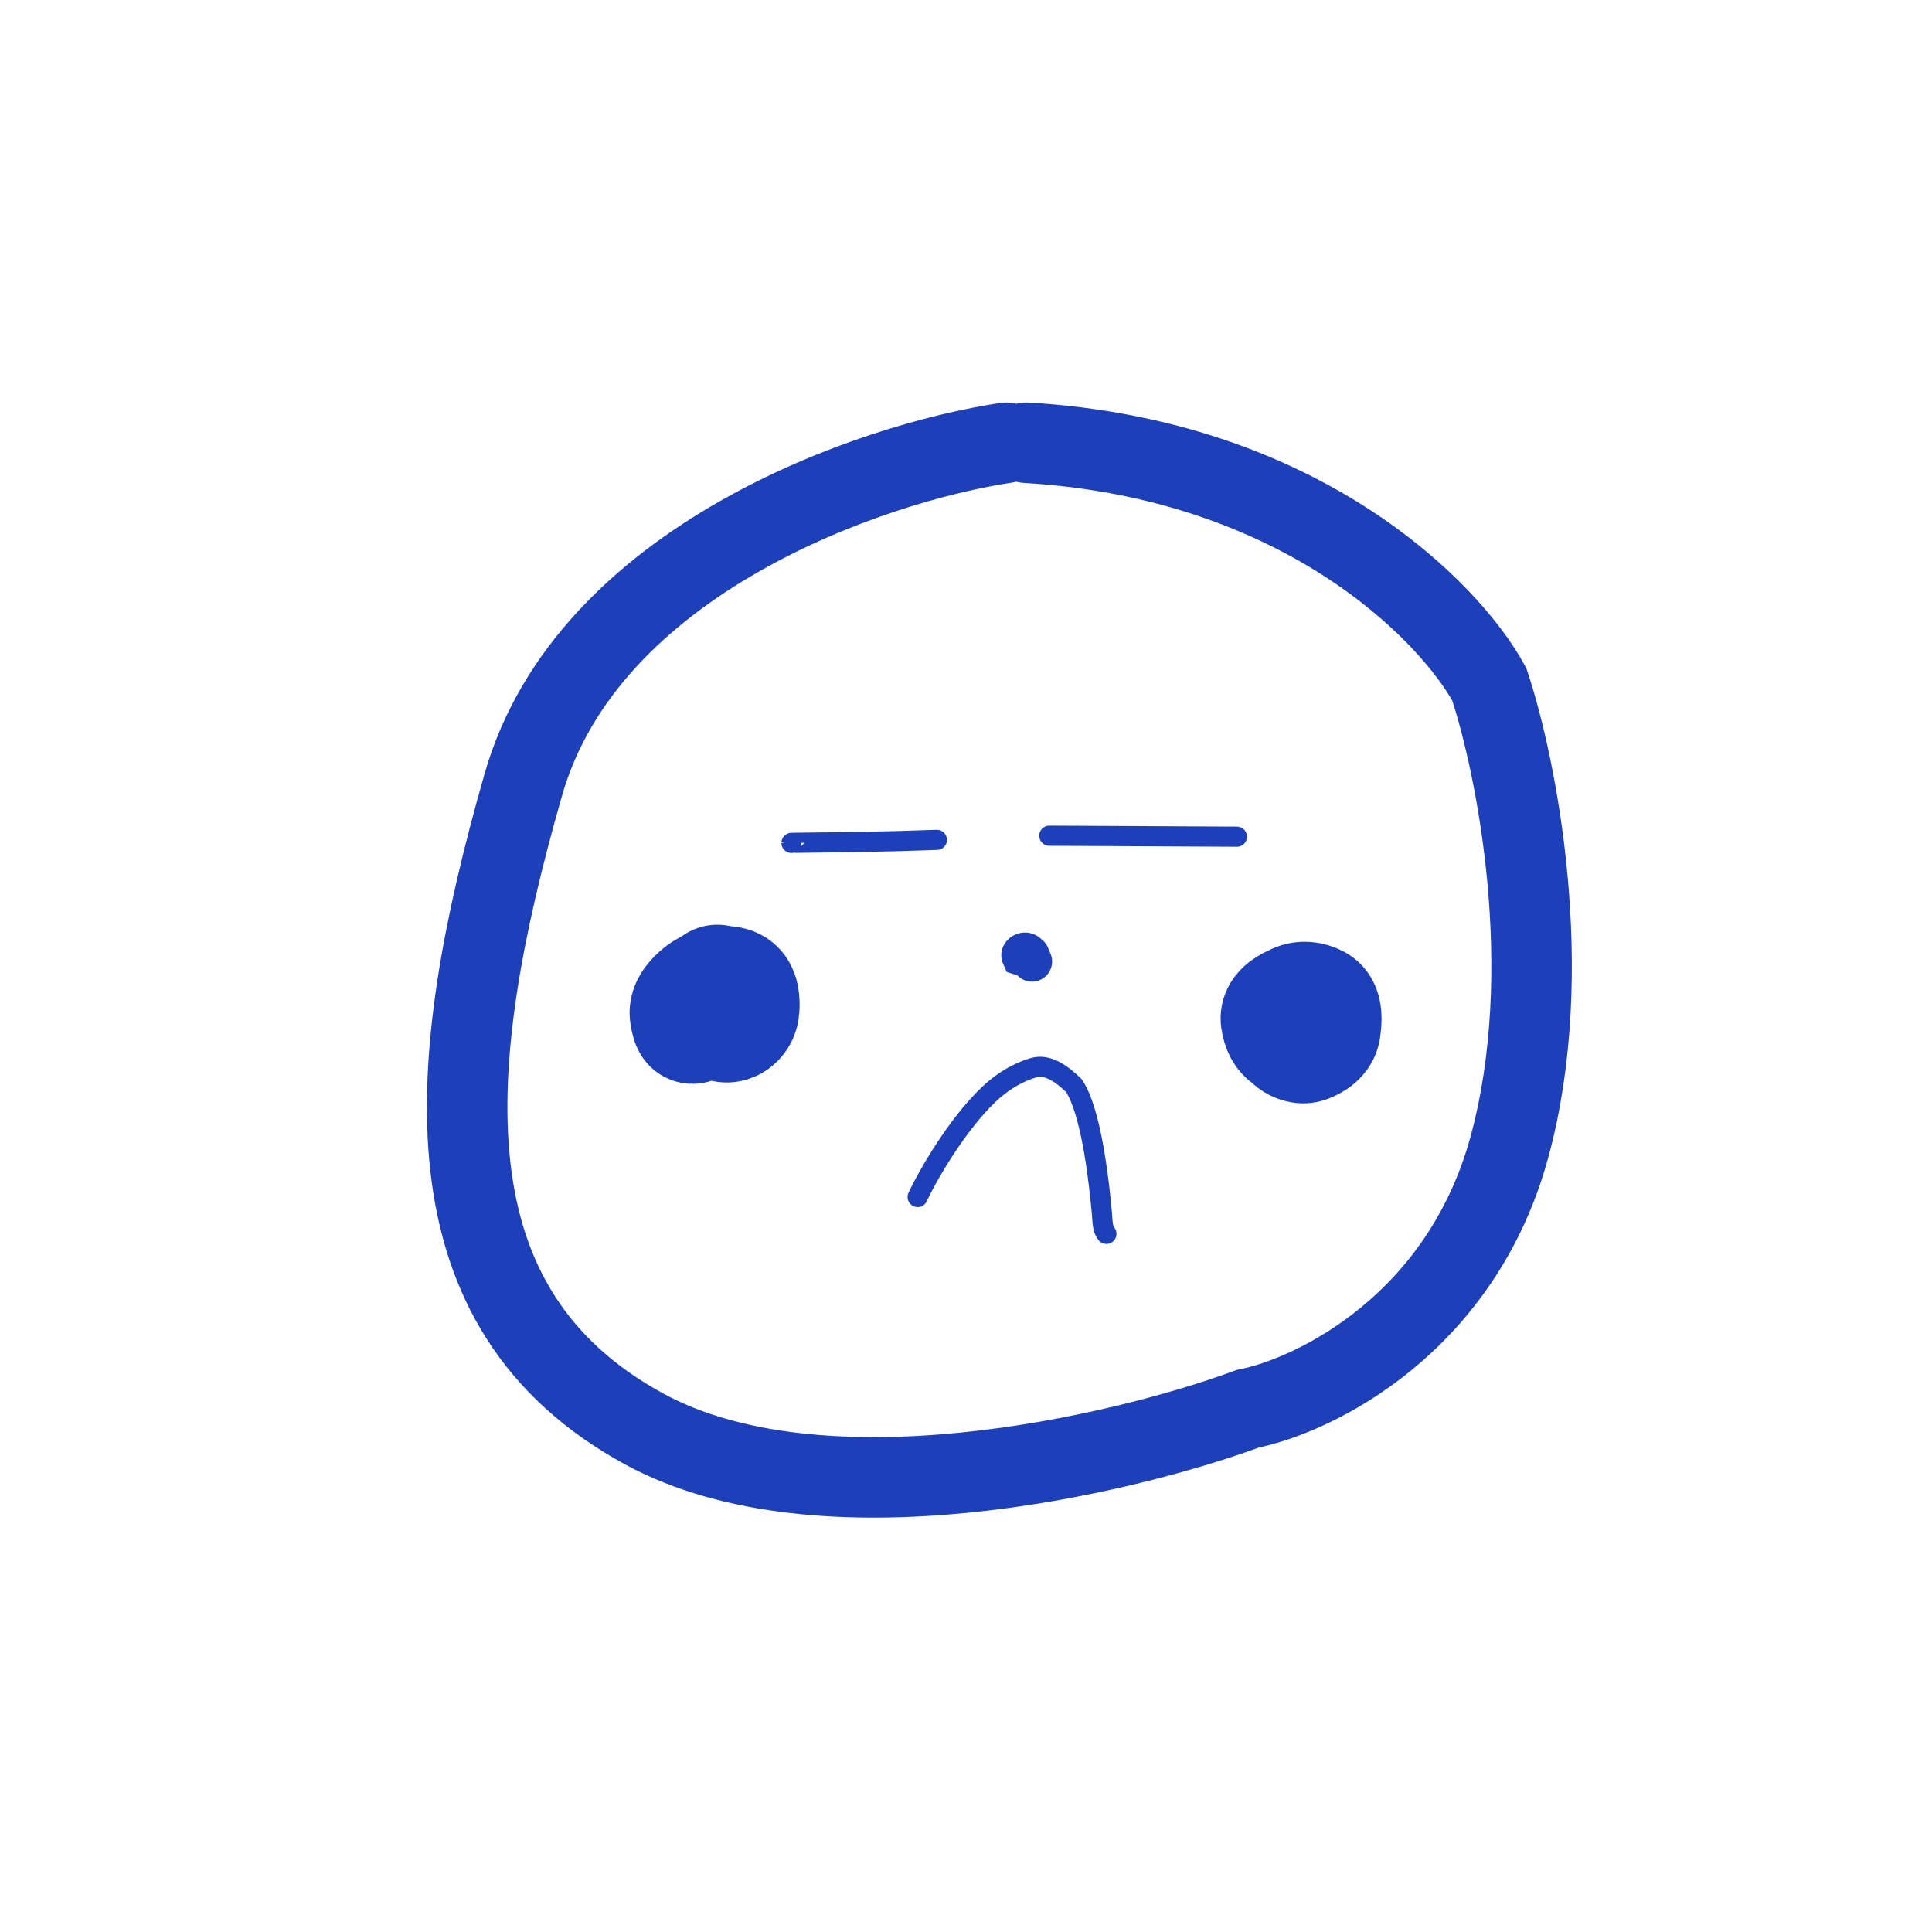
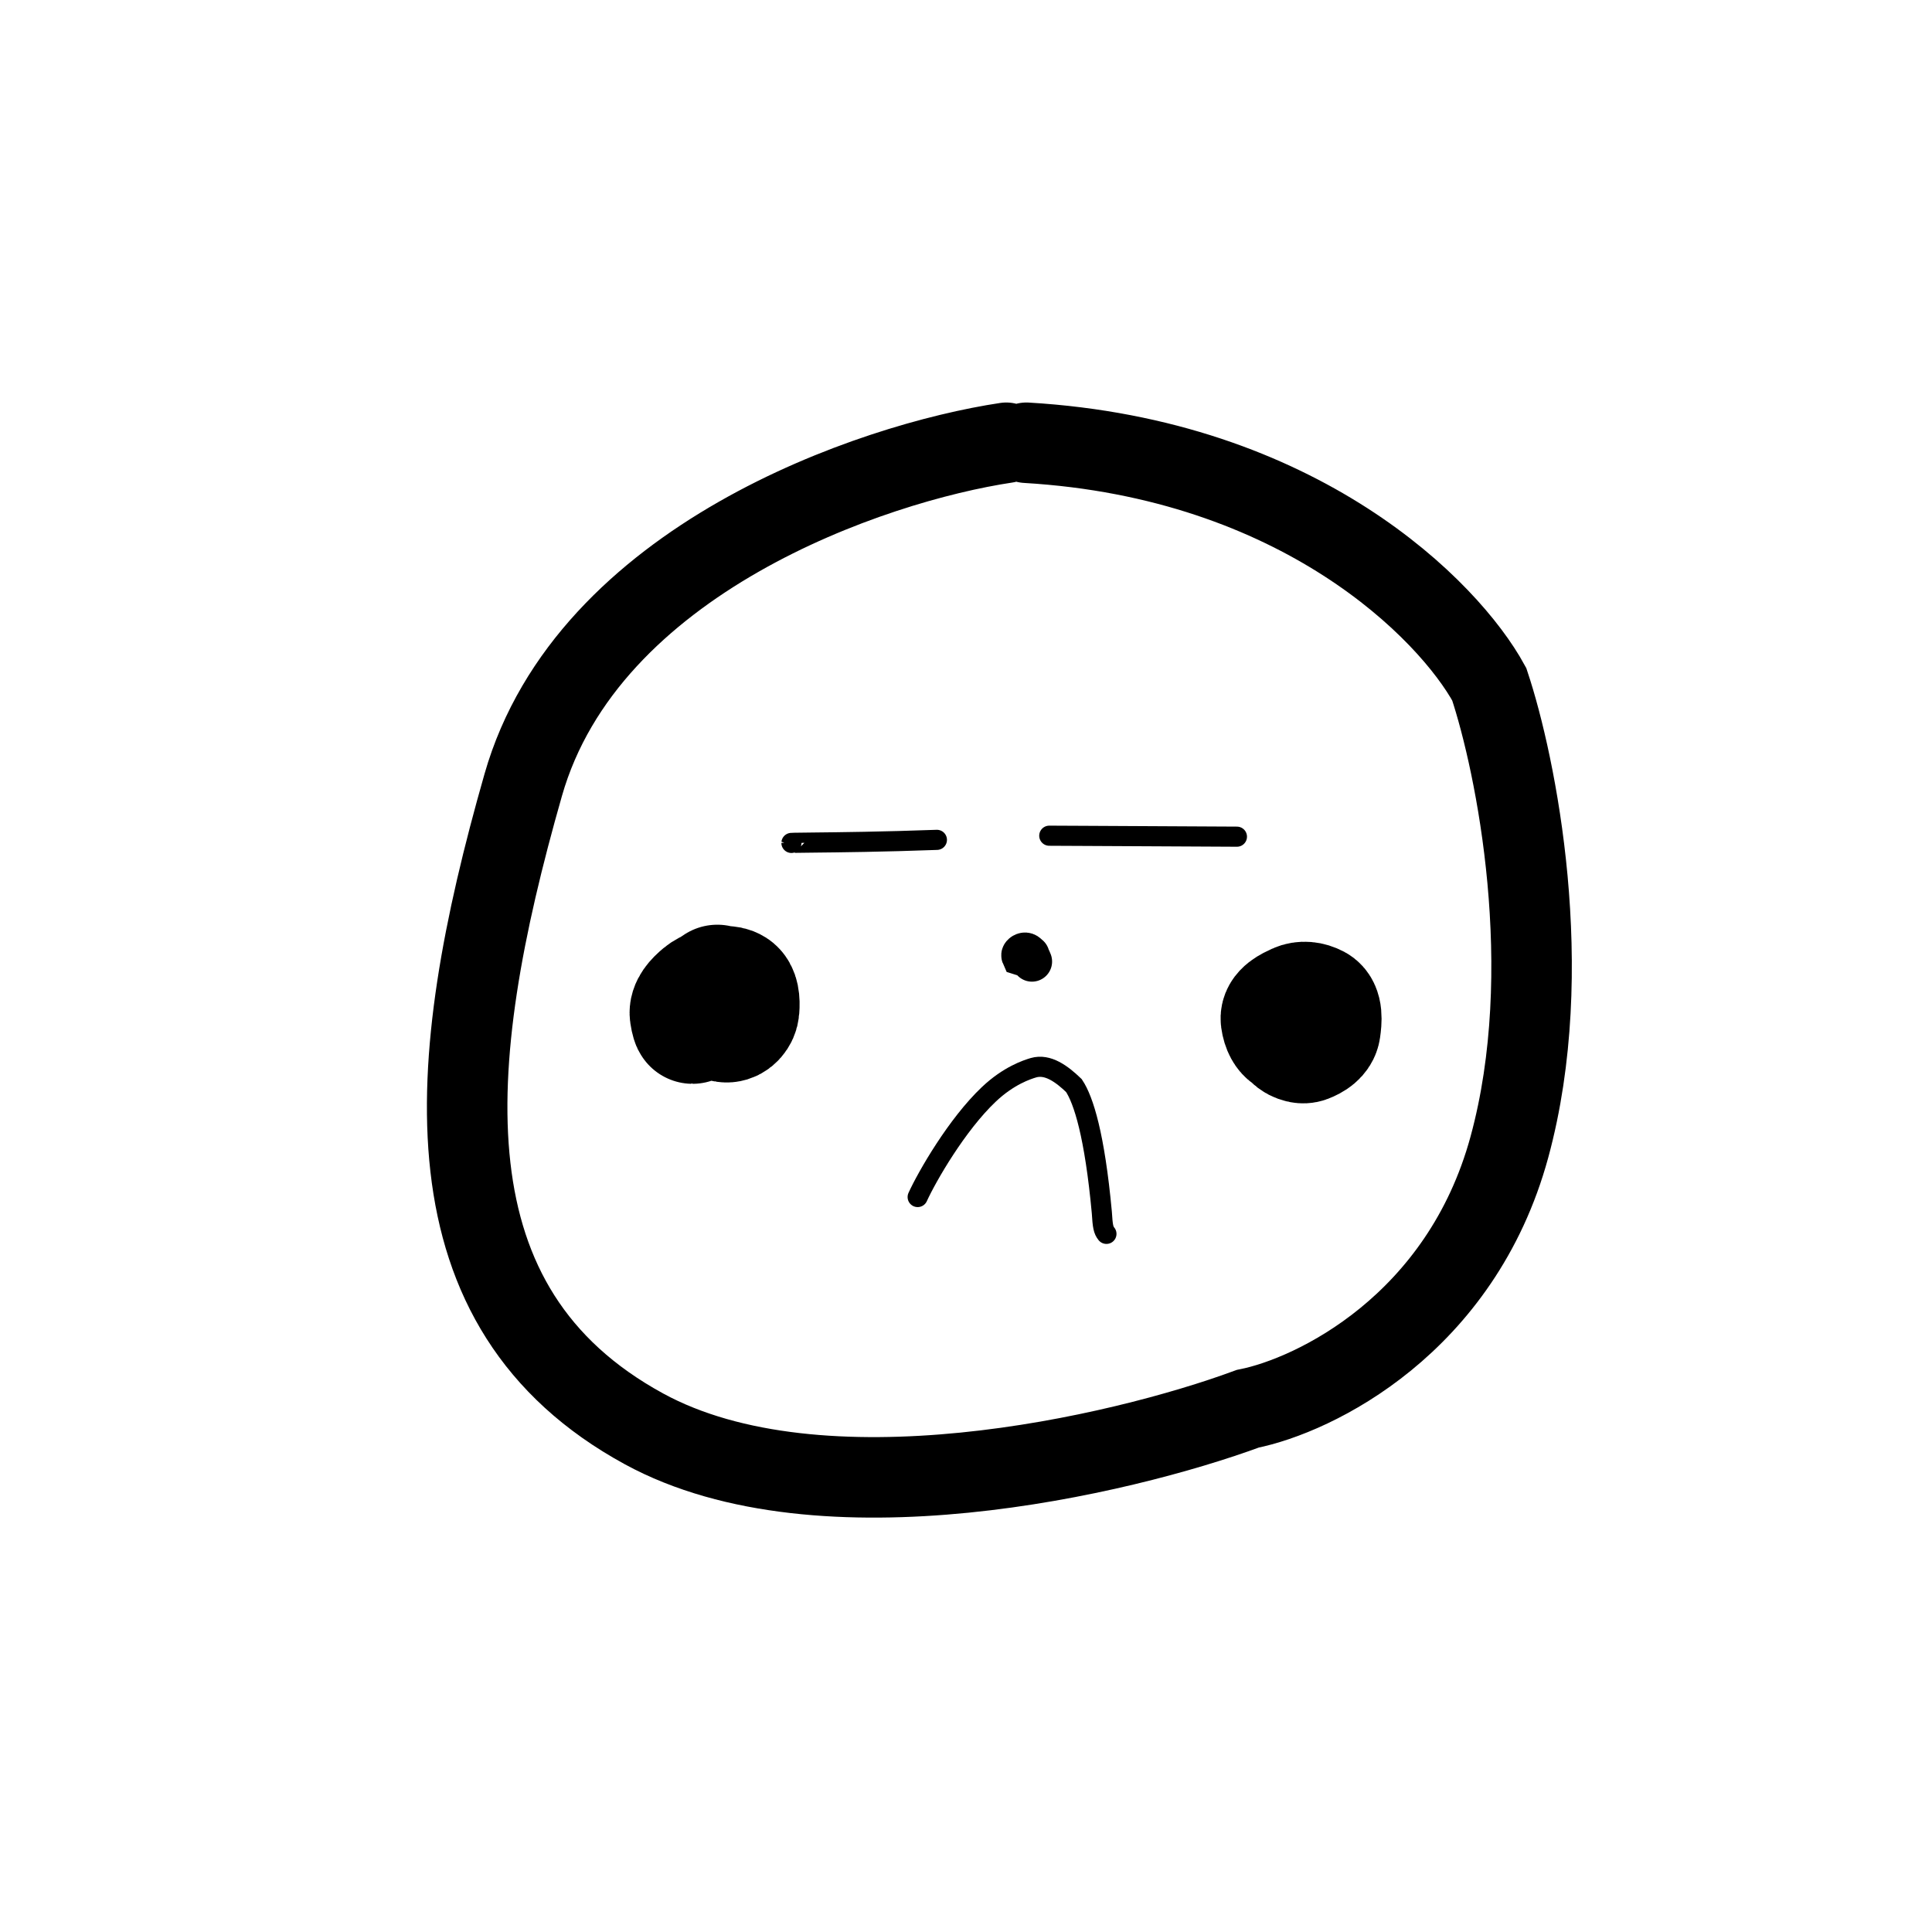
<svg xmlns="http://www.w3.org/2000/svg" width="48" height="48" viewBox="0 0 48 48" fill="none">
-   <path d="M25 11C21.667 11.5 14.6 13.9 13 19.5C11 26.5 10.5 32.5 16 35.5C20.4 37.9 27.833 36.167 31 35C32.667 34.667 36.3 32.9 37.5 28.5C38.7 24.1 37.667 19 37 17C36 15.167 32.3 11.4 25.5 11" stroke="#1D40BA" stroke-width="2" stroke-linecap="round" />
-   <path d="M25.576 23.737C25.552 23.762 25.465 23.771 25.377 23.742C25.365 23.715 25.418 23.665 25.472 23.668C25.525 23.672 25.578 23.731 25.639 23.889" stroke="#1D40BA" stroke-linecap="round" />
-   <path d="M32.023 25.714C31.938 25.667 31.855 25.535 31.827 25.329C31.801 25.131 32.057 25.014 32.219 24.939C32.369 24.87 32.541 24.891 32.691 24.971C32.859 25.061 32.833 25.352 32.802 25.568C32.777 25.739 32.614 25.839 32.454 25.9C32.375 25.93 32.283 25.902 32.208 25.864C32.134 25.825 32.074 25.762 32.044 25.686C32.015 25.61 32.016 25.522 32.126 25.386" stroke="#1D40BA" stroke-width="3" stroke-linecap="round" />
-   <path d="M17.205 25.427C17.197 25.427 17.168 25.358 17.145 25.203C17.117 25.016 17.282 24.843 17.44 24.712C17.606 24.574 17.81 24.532 17.98 24.51C18.067 24.499 18.159 24.518 18.227 24.561C18.361 24.647 18.377 24.866 18.361 25.071C18.354 25.164 18.318 25.234 18.269 25.29C18.22 25.347 18.151 25.387 18.076 25.393C17.923 25.405 17.789 25.278 17.687 25.152C17.602 25.02 17.555 24.866 17.571 24.708C17.595 24.636 17.652 24.58 17.822 24.474" stroke="#1D40BA" stroke-width="3" stroke-linecap="round" />
-   <path d="M22.799 29.74C23.035 29.223 23.776 27.937 24.569 27.187C25.062 26.721 25.518 26.574 25.677 26.527C26.032 26.425 26.378 26.68 26.681 26.971C26.922 27.331 27.198 28.212 27.374 30.117C27.396 30.469 27.412 30.559 27.489 30.655" stroke="#1D40BA" stroke-width="0.5" stroke-linecap="round" />
-   <path d="M19.663 20.942C19.663 20.941 19.663 20.939 20.237 20.933C20.811 20.927 21.959 20.915 23.277 20.866" stroke="#1D40BA" stroke-width="0.5" stroke-linecap="round" />
-   <path d="M26.069 20.763C26.095 20.763 26.121 20.763 26.891 20.767C27.66 20.771 29.173 20.779 30.731 20.787" stroke="#1D40BA" stroke-width="0.5" stroke-linecap="round" />
+   <path d="M25 11C21.667 11.5 14.6 13.9 13 19.5C11 26.5 10.5 32.5 16 35.5C20.4 37.9 27.833 36.167 31 35C32.667 34.667 36.3 32.9 37.5 28.5C38.7 24.1 37.667 19 37 17C36 15.167 32.3 11.4 25.5 11" stroke="black" stroke-width="2" stroke-linecap="round" />
+   <path d="M25.576 23.737C25.552 23.762 25.465 23.771 25.377 23.742C25.365 23.715 25.418 23.665 25.472 23.668C25.525 23.672 25.578 23.731 25.639 23.889" stroke="black" stroke-linecap="round" />
+   <path d="M32.023 25.714C31.938 25.667 31.855 25.535 31.827 25.329C31.801 25.131 32.057 25.014 32.219 24.939C32.369 24.87 32.541 24.891 32.691 24.971C32.859 25.061 32.833 25.352 32.802 25.568C32.777 25.739 32.614 25.839 32.454 25.9C32.375 25.93 32.283 25.902 32.208 25.864C32.134 25.825 32.074 25.762 32.044 25.686C32.015 25.61 32.016 25.522 32.126 25.386" stroke="black" stroke-width="3" stroke-linecap="round" />
+   <path d="M17.205 25.427C17.197 25.427 17.168 25.358 17.145 25.203C17.117 25.016 17.282 24.843 17.44 24.712C17.606 24.574 17.81 24.532 17.98 24.51C18.067 24.499 18.159 24.518 18.227 24.561C18.361 24.647 18.377 24.866 18.361 25.071C18.354 25.164 18.318 25.234 18.269 25.29C18.22 25.347 18.151 25.387 18.076 25.393C17.923 25.405 17.789 25.278 17.687 25.152C17.602 25.02 17.555 24.866 17.571 24.708C17.595 24.636 17.652 24.58 17.822 24.474" stroke="black" stroke-width="3" stroke-linecap="round" />
+   <path d="M22.799 29.74C23.035 29.223 23.776 27.937 24.569 27.187C25.062 26.721 25.518 26.574 25.677 26.527C26.032 26.425 26.378 26.68 26.681 26.971C26.922 27.331 27.198 28.212 27.374 30.117C27.396 30.469 27.412 30.559 27.489 30.655" stroke="black" stroke-width="0.5" stroke-linecap="round" />
+   <path d="M19.663 20.942C19.663 20.941 19.663 20.939 20.237 20.933C20.811 20.927 21.959 20.915 23.277 20.866" stroke="black" stroke-width="0.5" stroke-linecap="round" />
+   <path d="M26.069 20.763C26.095 20.763 26.121 20.763 26.891 20.767C27.66 20.771 29.173 20.779 30.731 20.787" stroke="black" stroke-width="0.5" stroke-linecap="round" />
</svg>
